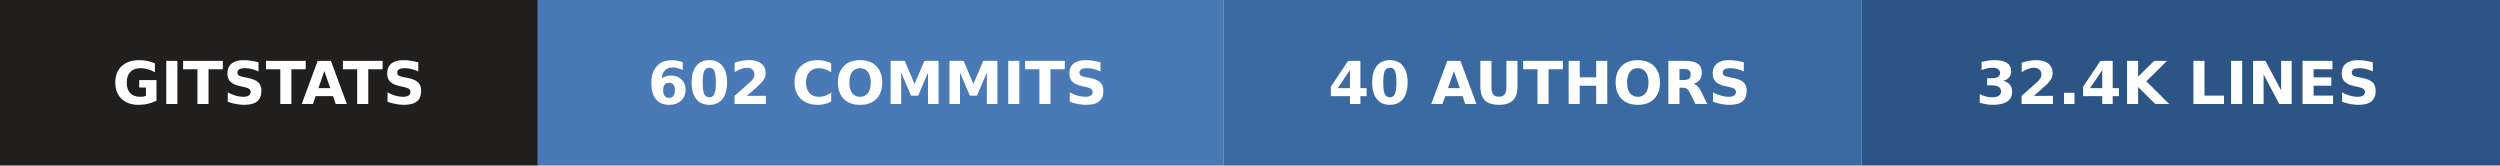
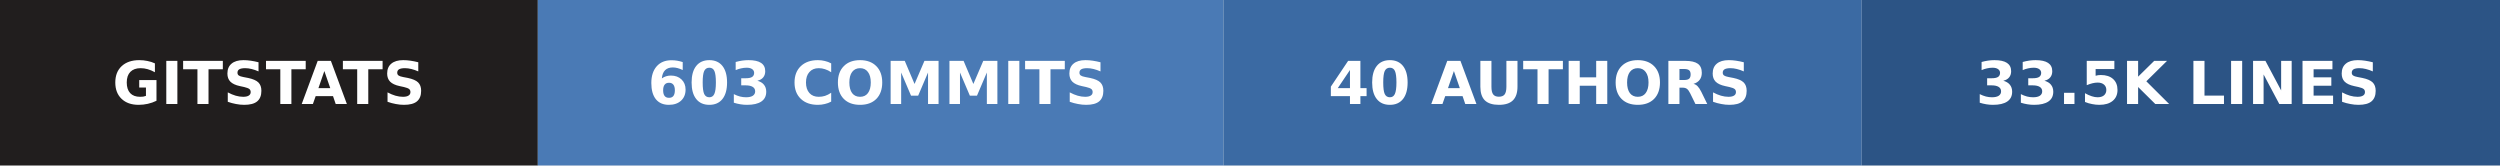
- <svg xmlns="http://www.w3.org/2000/svg" width="423" height="28" role="img" aria-label="gitstats: 602 commits, 40 authors, 32.4k lines">
+ <svg xmlns="http://www.w3.org/2000/svg" width="423" height="28" role="img" aria-label="gitstats: 603 commits, 40 authors, 33.5k lines">
  <g>
    <rect x="0" width="91" height="28" fill="#211e1e" />
    <rect x="91" width="116" height="28" fill="#4a7ab5" />
    <rect x="207" width="108" height="28" fill="#3b6aa3" />
    <rect x="315" width="108" height="28" fill="#2c5485" />
  </g>
  <g text-anchor="middle" font-family="Verdana,Geneva,DejaVu Sans,sans-serif" font-size="10" font-weight="bold" text-rendering="geometricPrecision">
    <text x="45.5" y="17.6" fill="#fff" textLength="67.0">GITSTATS</text>
-     <text x="148.5" y="17.6" fill="#fff" textLength="91.0">602 COMMITS</text>
+     <text x="148.5" y="17.6" fill="#fff" textLength="91.0">603 COMMITS</text>
    <text x="260.5" y="17.6" fill="#fff" textLength="83.0">40 AUTHORS</text>
-     <text x="368.5" y="17.6" fill="#fff" textLength="83.0">32.4K LINES</text>
+     <text x="368.5" y="17.6" fill="#fff" textLength="83.0">33.5K LINES</text>
  </g>
</svg>
